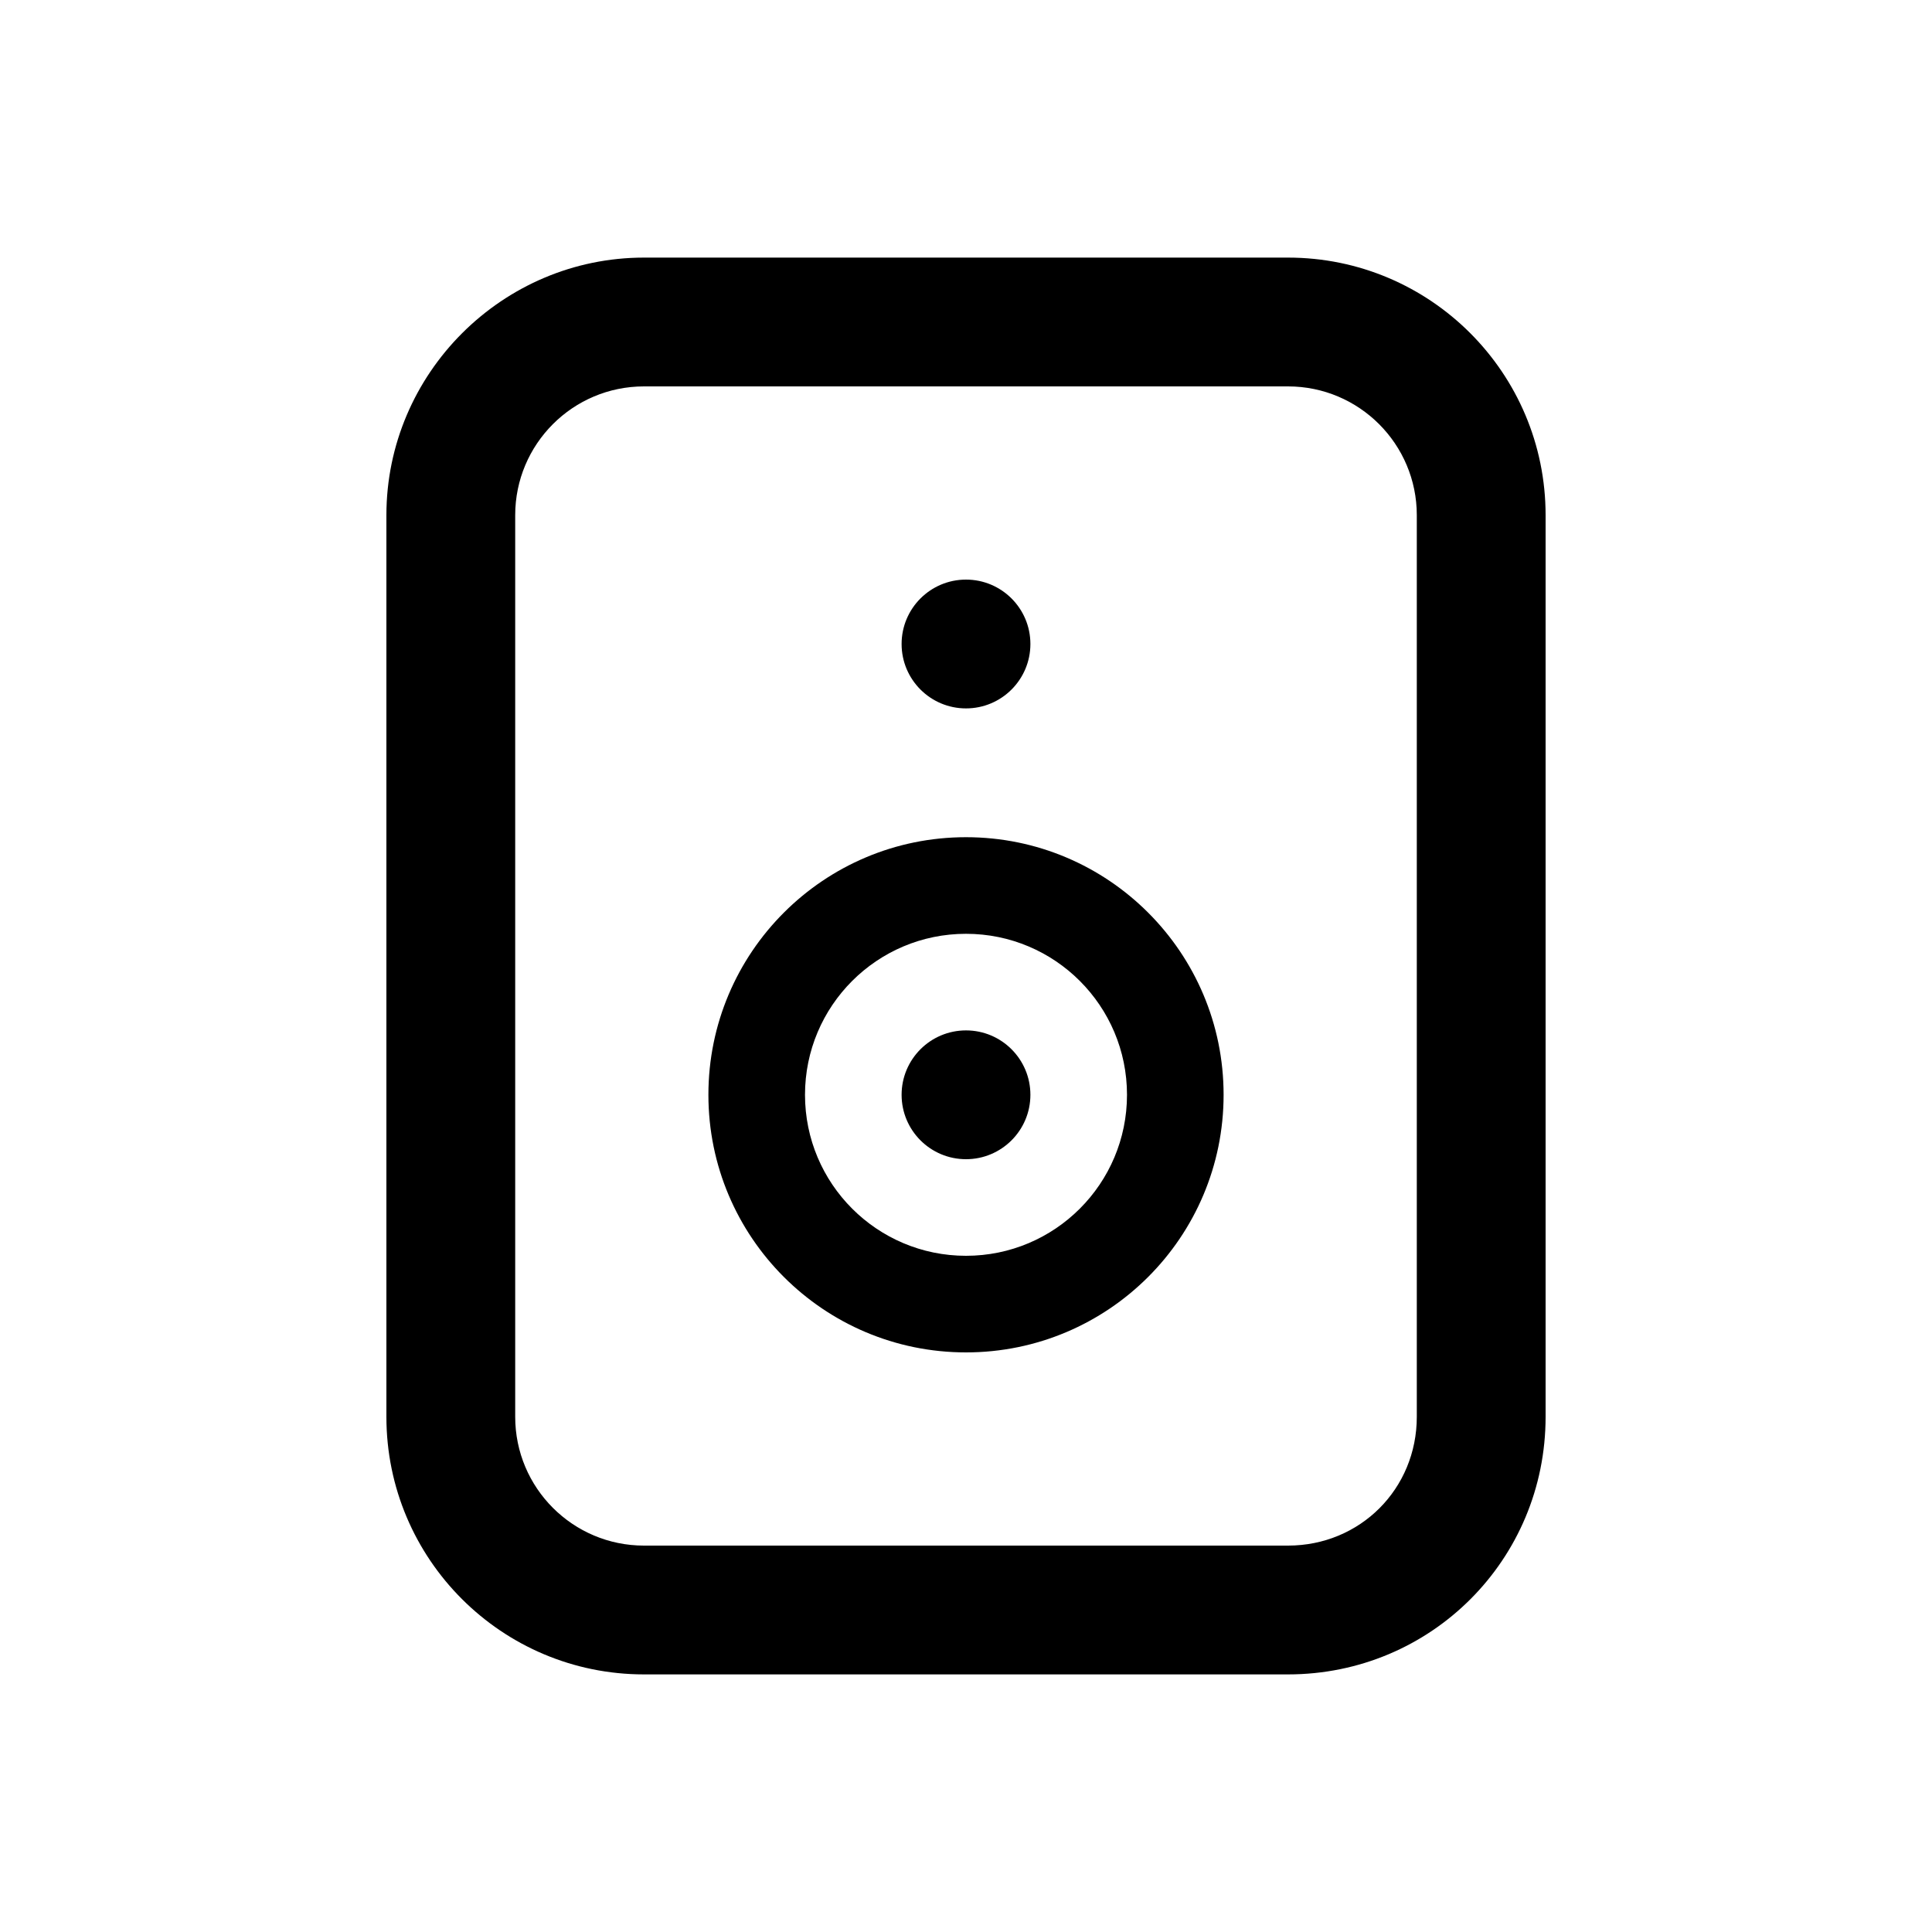
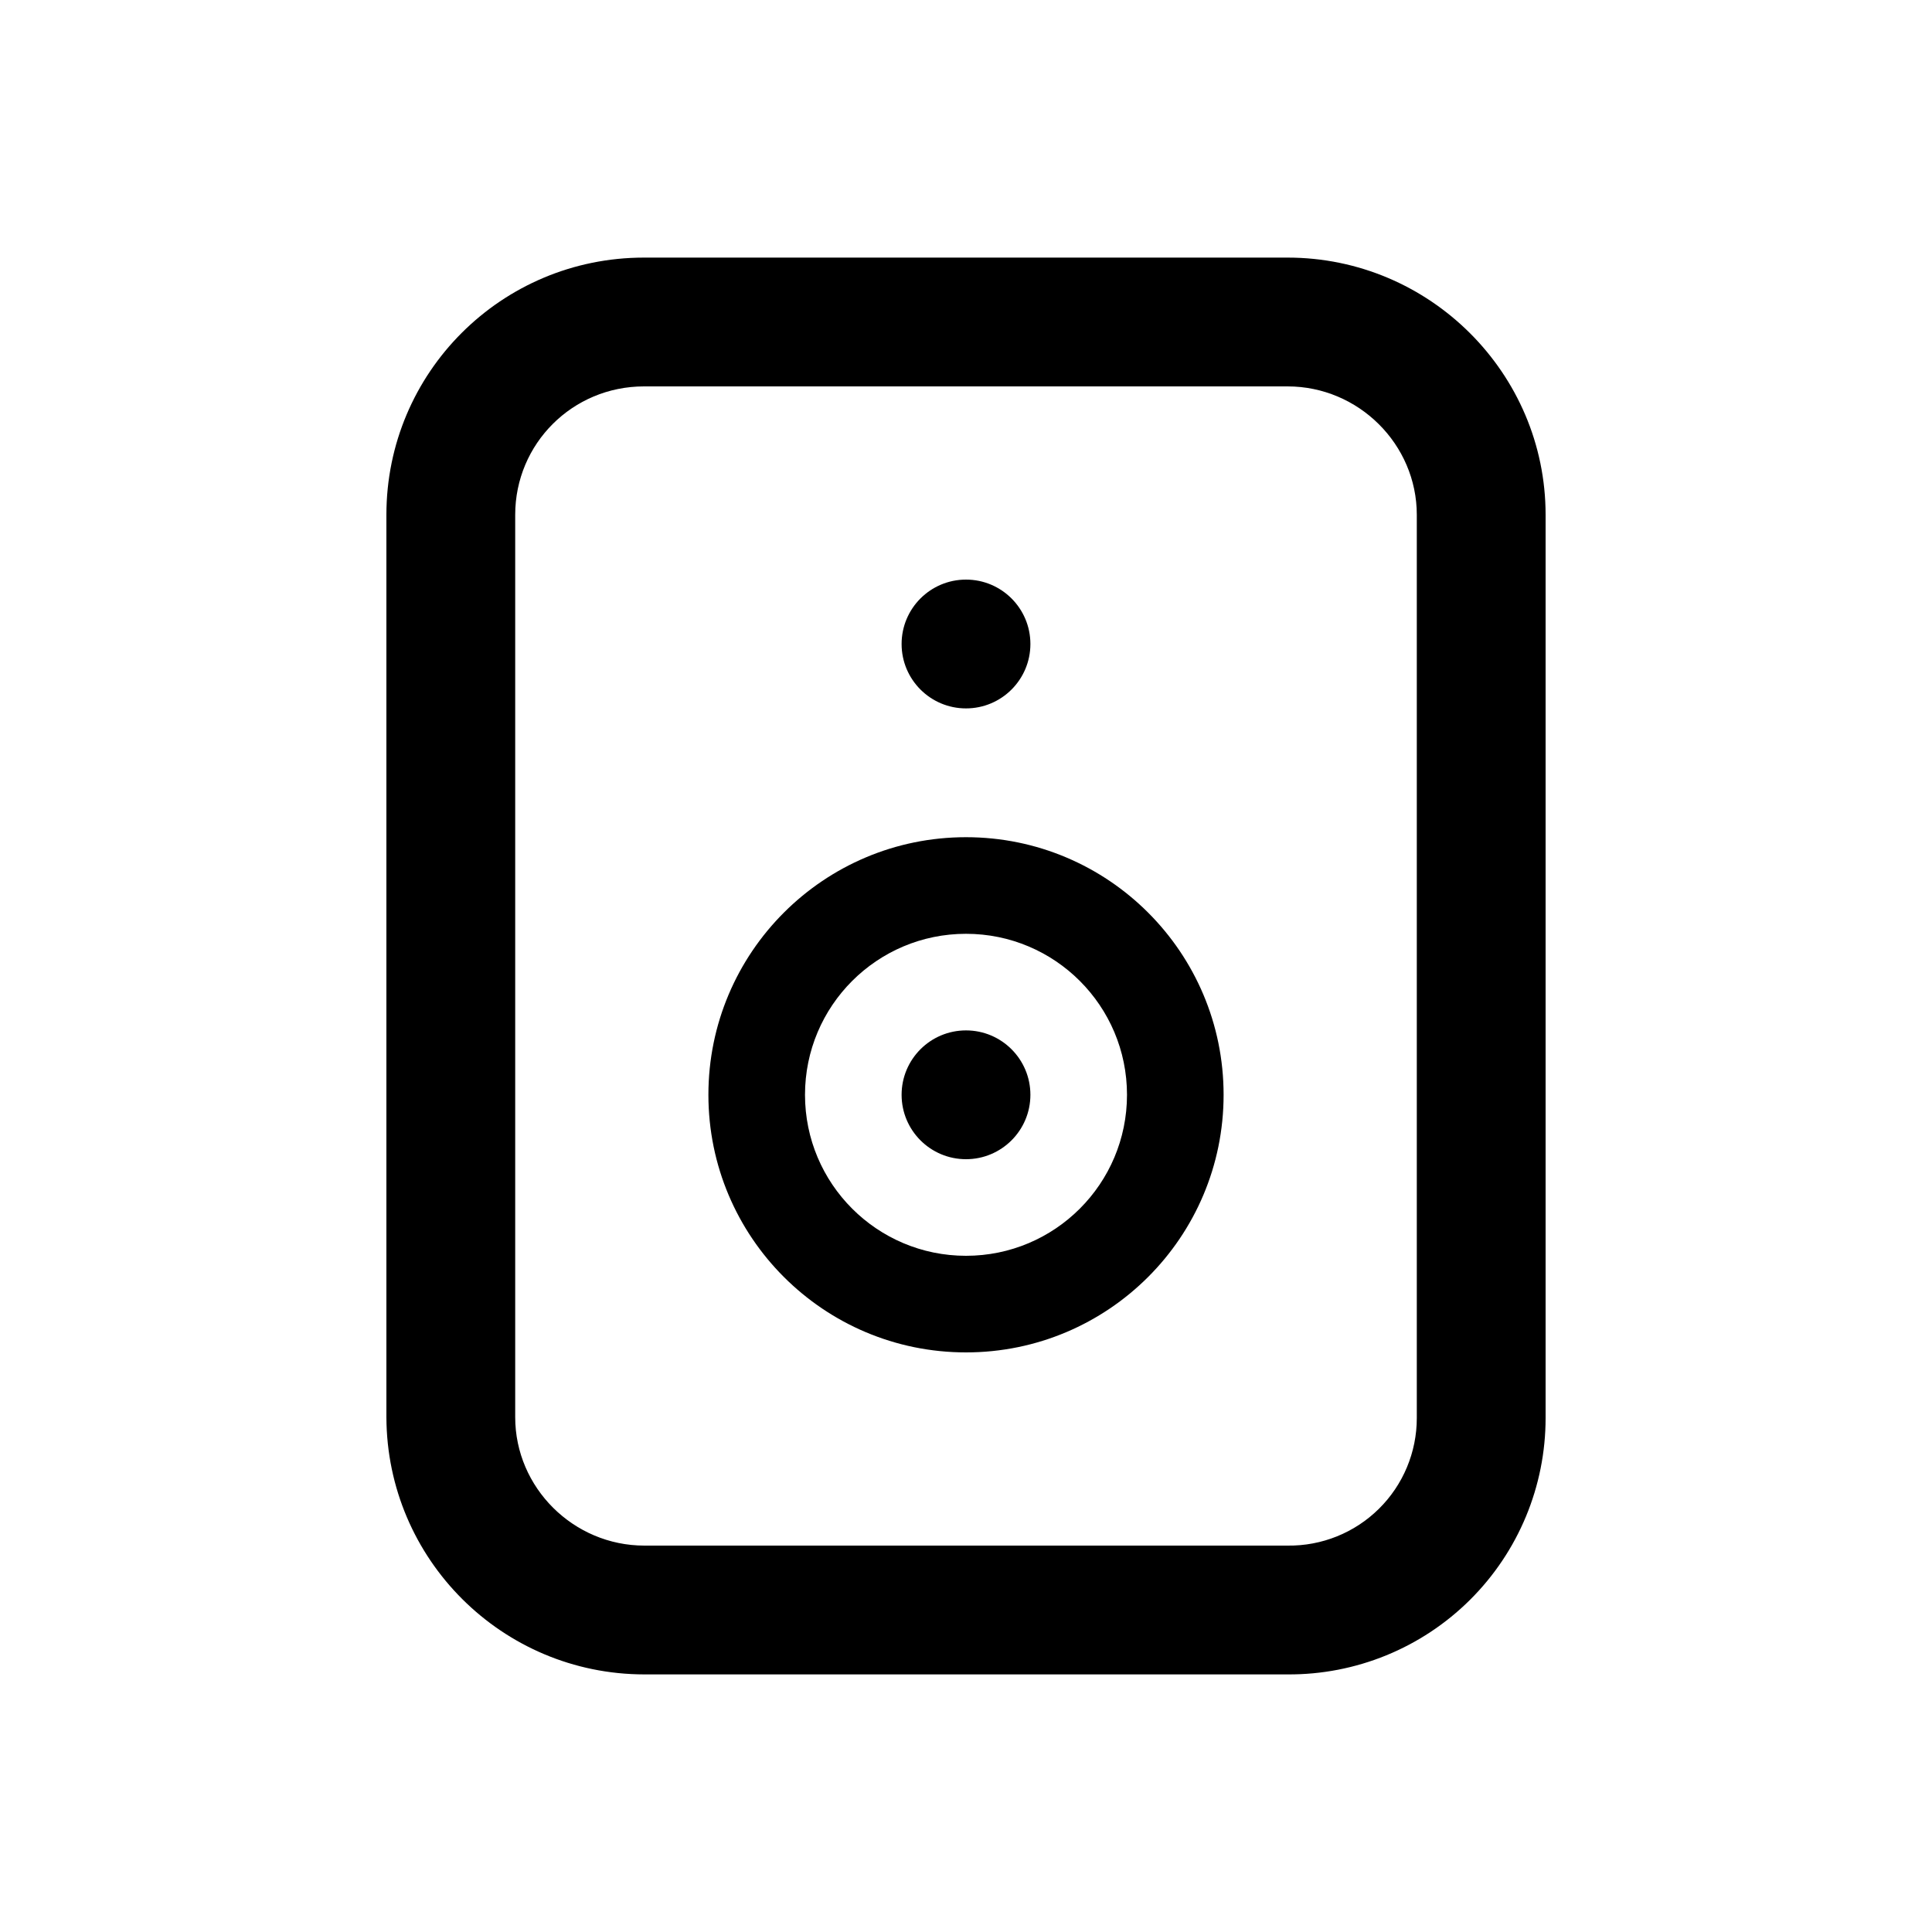
<svg xmlns="http://www.w3.org/2000/svg" viewBox="0 0 15 15">
-   <path d="M12 4v7c0 1.11-.89 2-2 2H5a2 2 0 0 1-2-2V4c0-1.1.9-2 2-2h5a2 2 0 0 1 2 2zm-1 0a1 1 0 0 0-1-1H5a1 1 0 0 0-1 1v7a1 1 0 0 0 1 1h5c.56 0 1-.44 1-1V4zM7.5 5.5a.5.5 0 1 1 0-1 .5.5 0 0 1 0 1zm0 5a2 2 0 1 1 0-4 2 2 0 0 1 0 4zm0-.75a1.25 1.25 0 1 0 0-2.5 1.25 1.25 0 0 0 0 2.5zm0-.75a.5.5 0 1 1 0-1 .5.5 0 0 1 0 1z" />
+   <path d="M12 3.997v7.012A1.99 1.99 0 0 1 9.997 13H5.003A2.004 2.004 0 0 1 3 11.003V3.997C3 2.893 3.893 2 5 2h4.997C11.101 2 12 2.898 12 3.997zm-1 0C11 3.45 10.548 3 9.997 3H5c-.555 0-1 .445-1 .997v7.006c0 .547.452.997 1.003.997h4.994A.99.99 0 0 0 11 11.01V3.996zM7.5 5.5a.5.5 0 1 1 0-1 .5.5 0 0 1 0 1zm0 5a2 2 0 1 1 0-4 2 2 0 0 1 0 4zm0-.75a1.25 1.25 0 1 0 0-2.5 1.25 1.25 0 0 0 0 2.5zm0-.75a.5.5 0 1 1 0-1 .5.5 0 0 1 0 1z" />
</svg>
